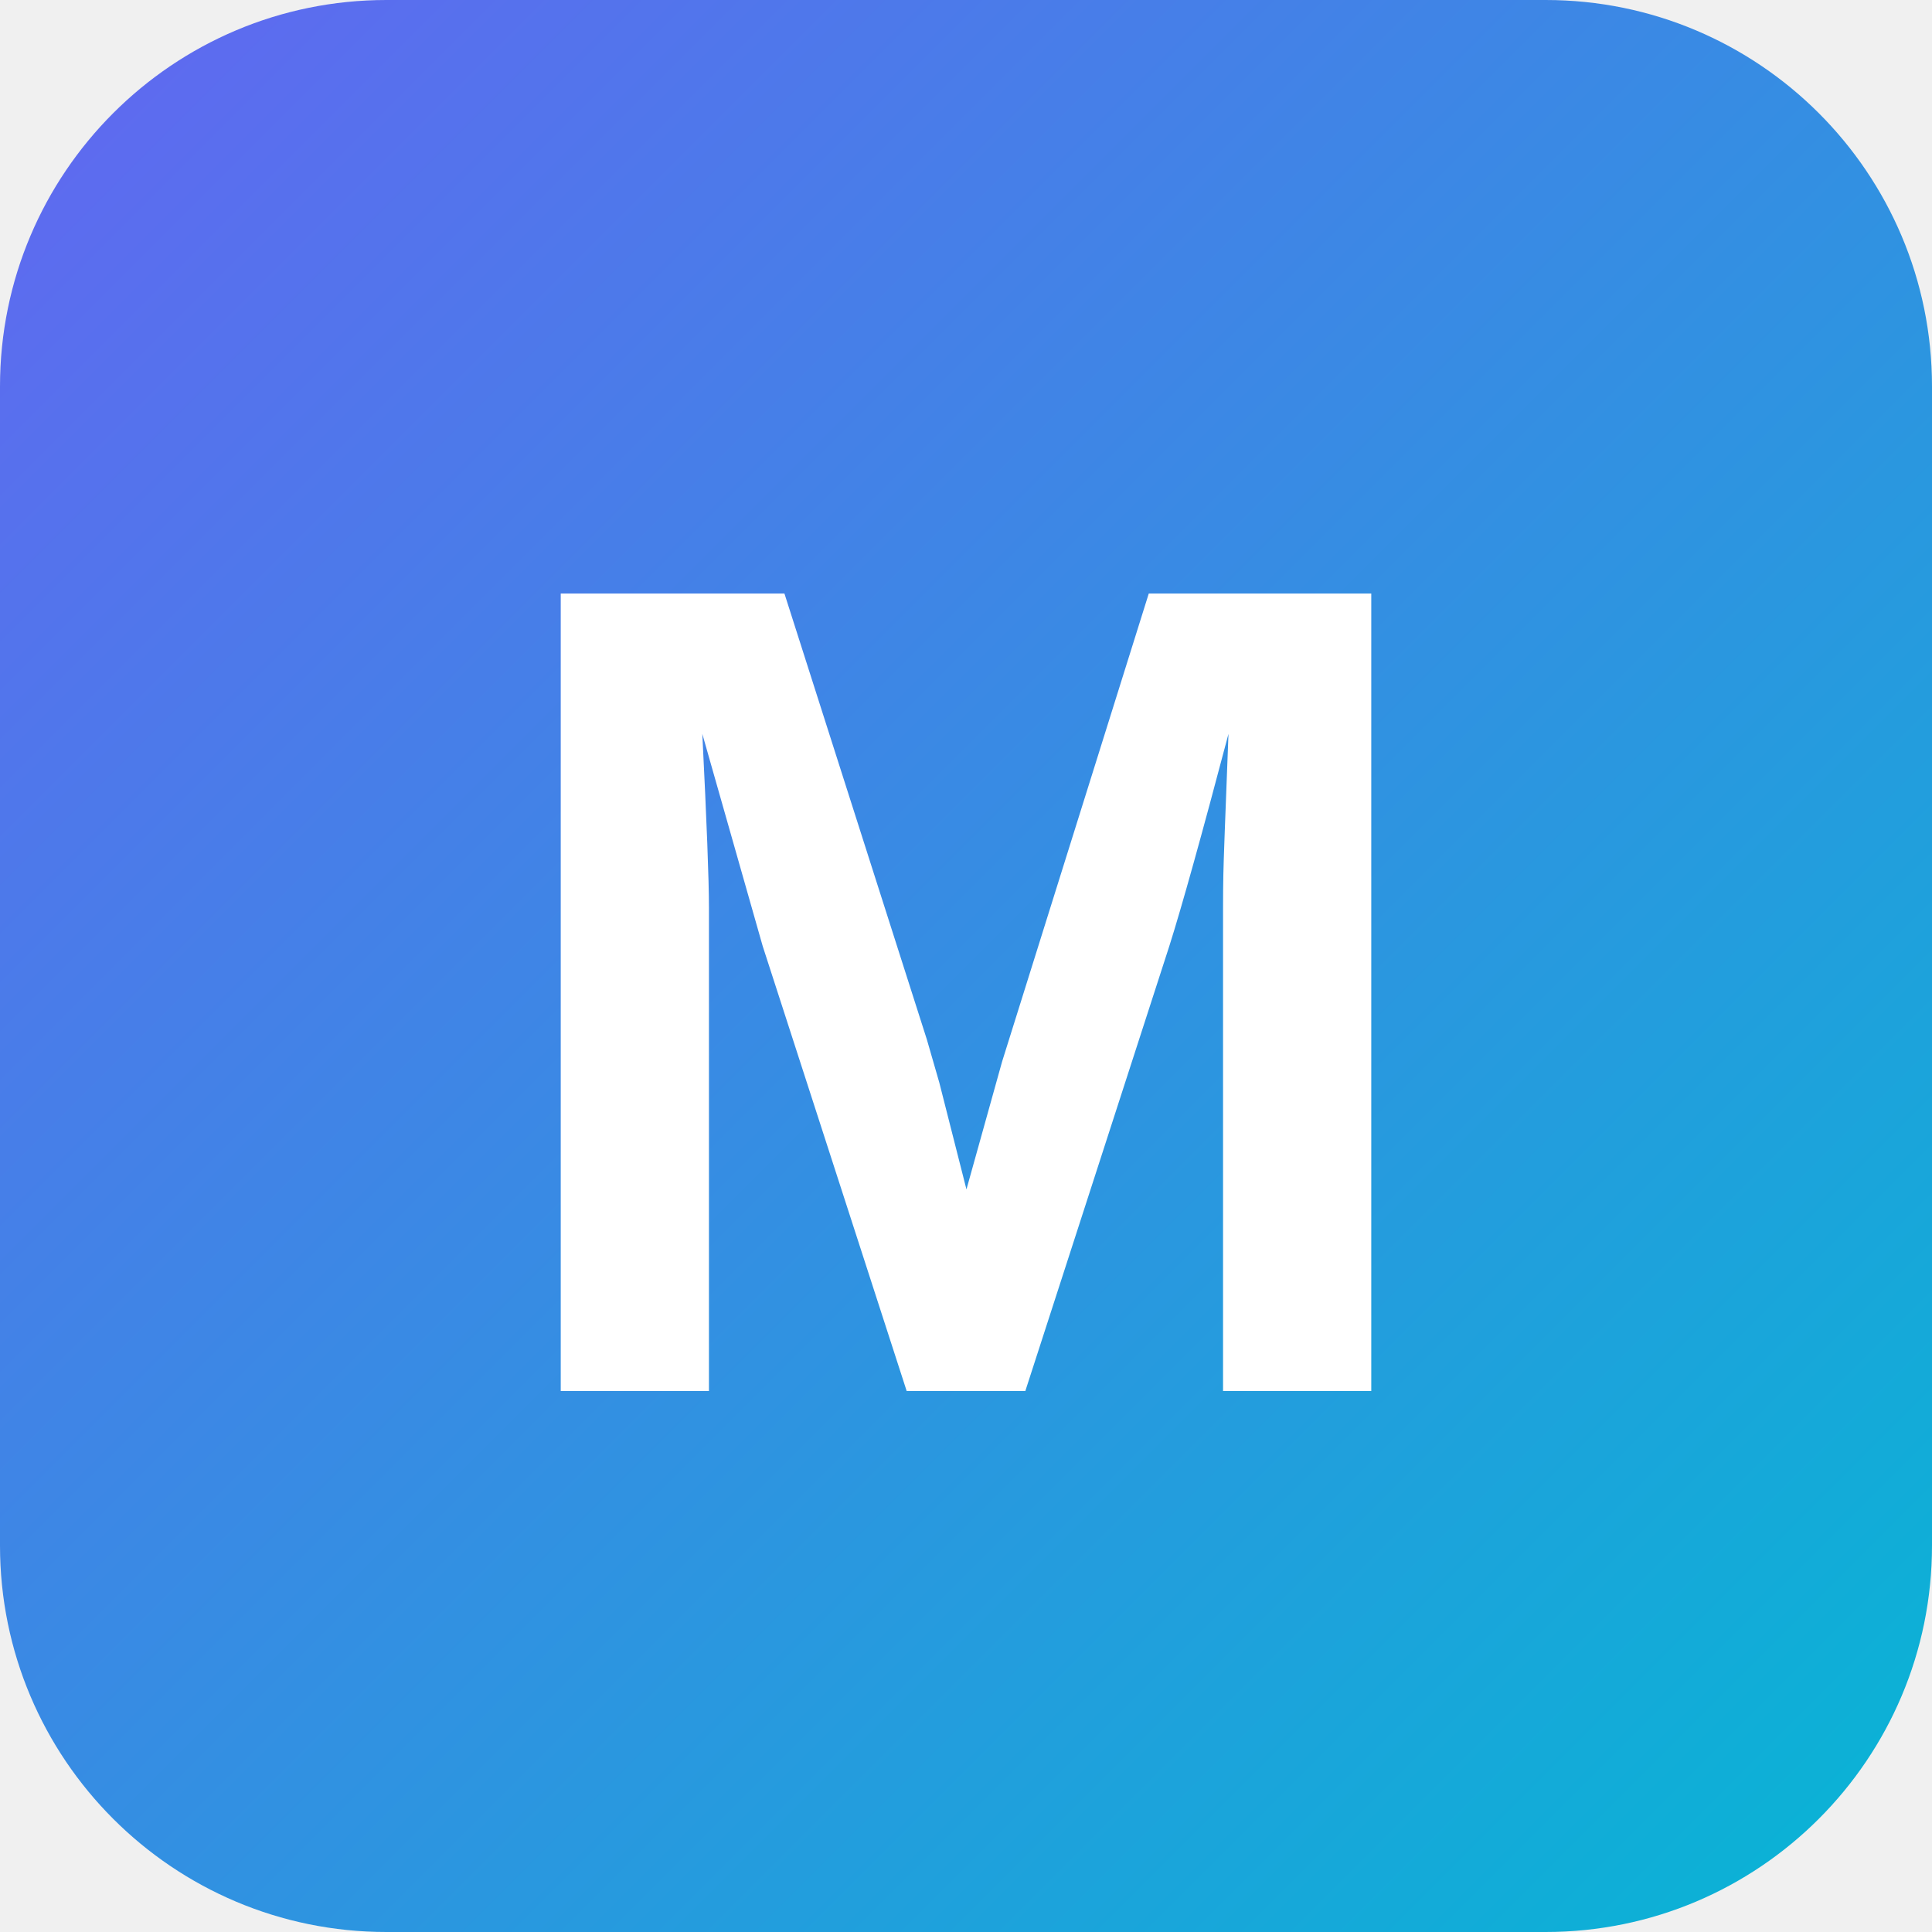
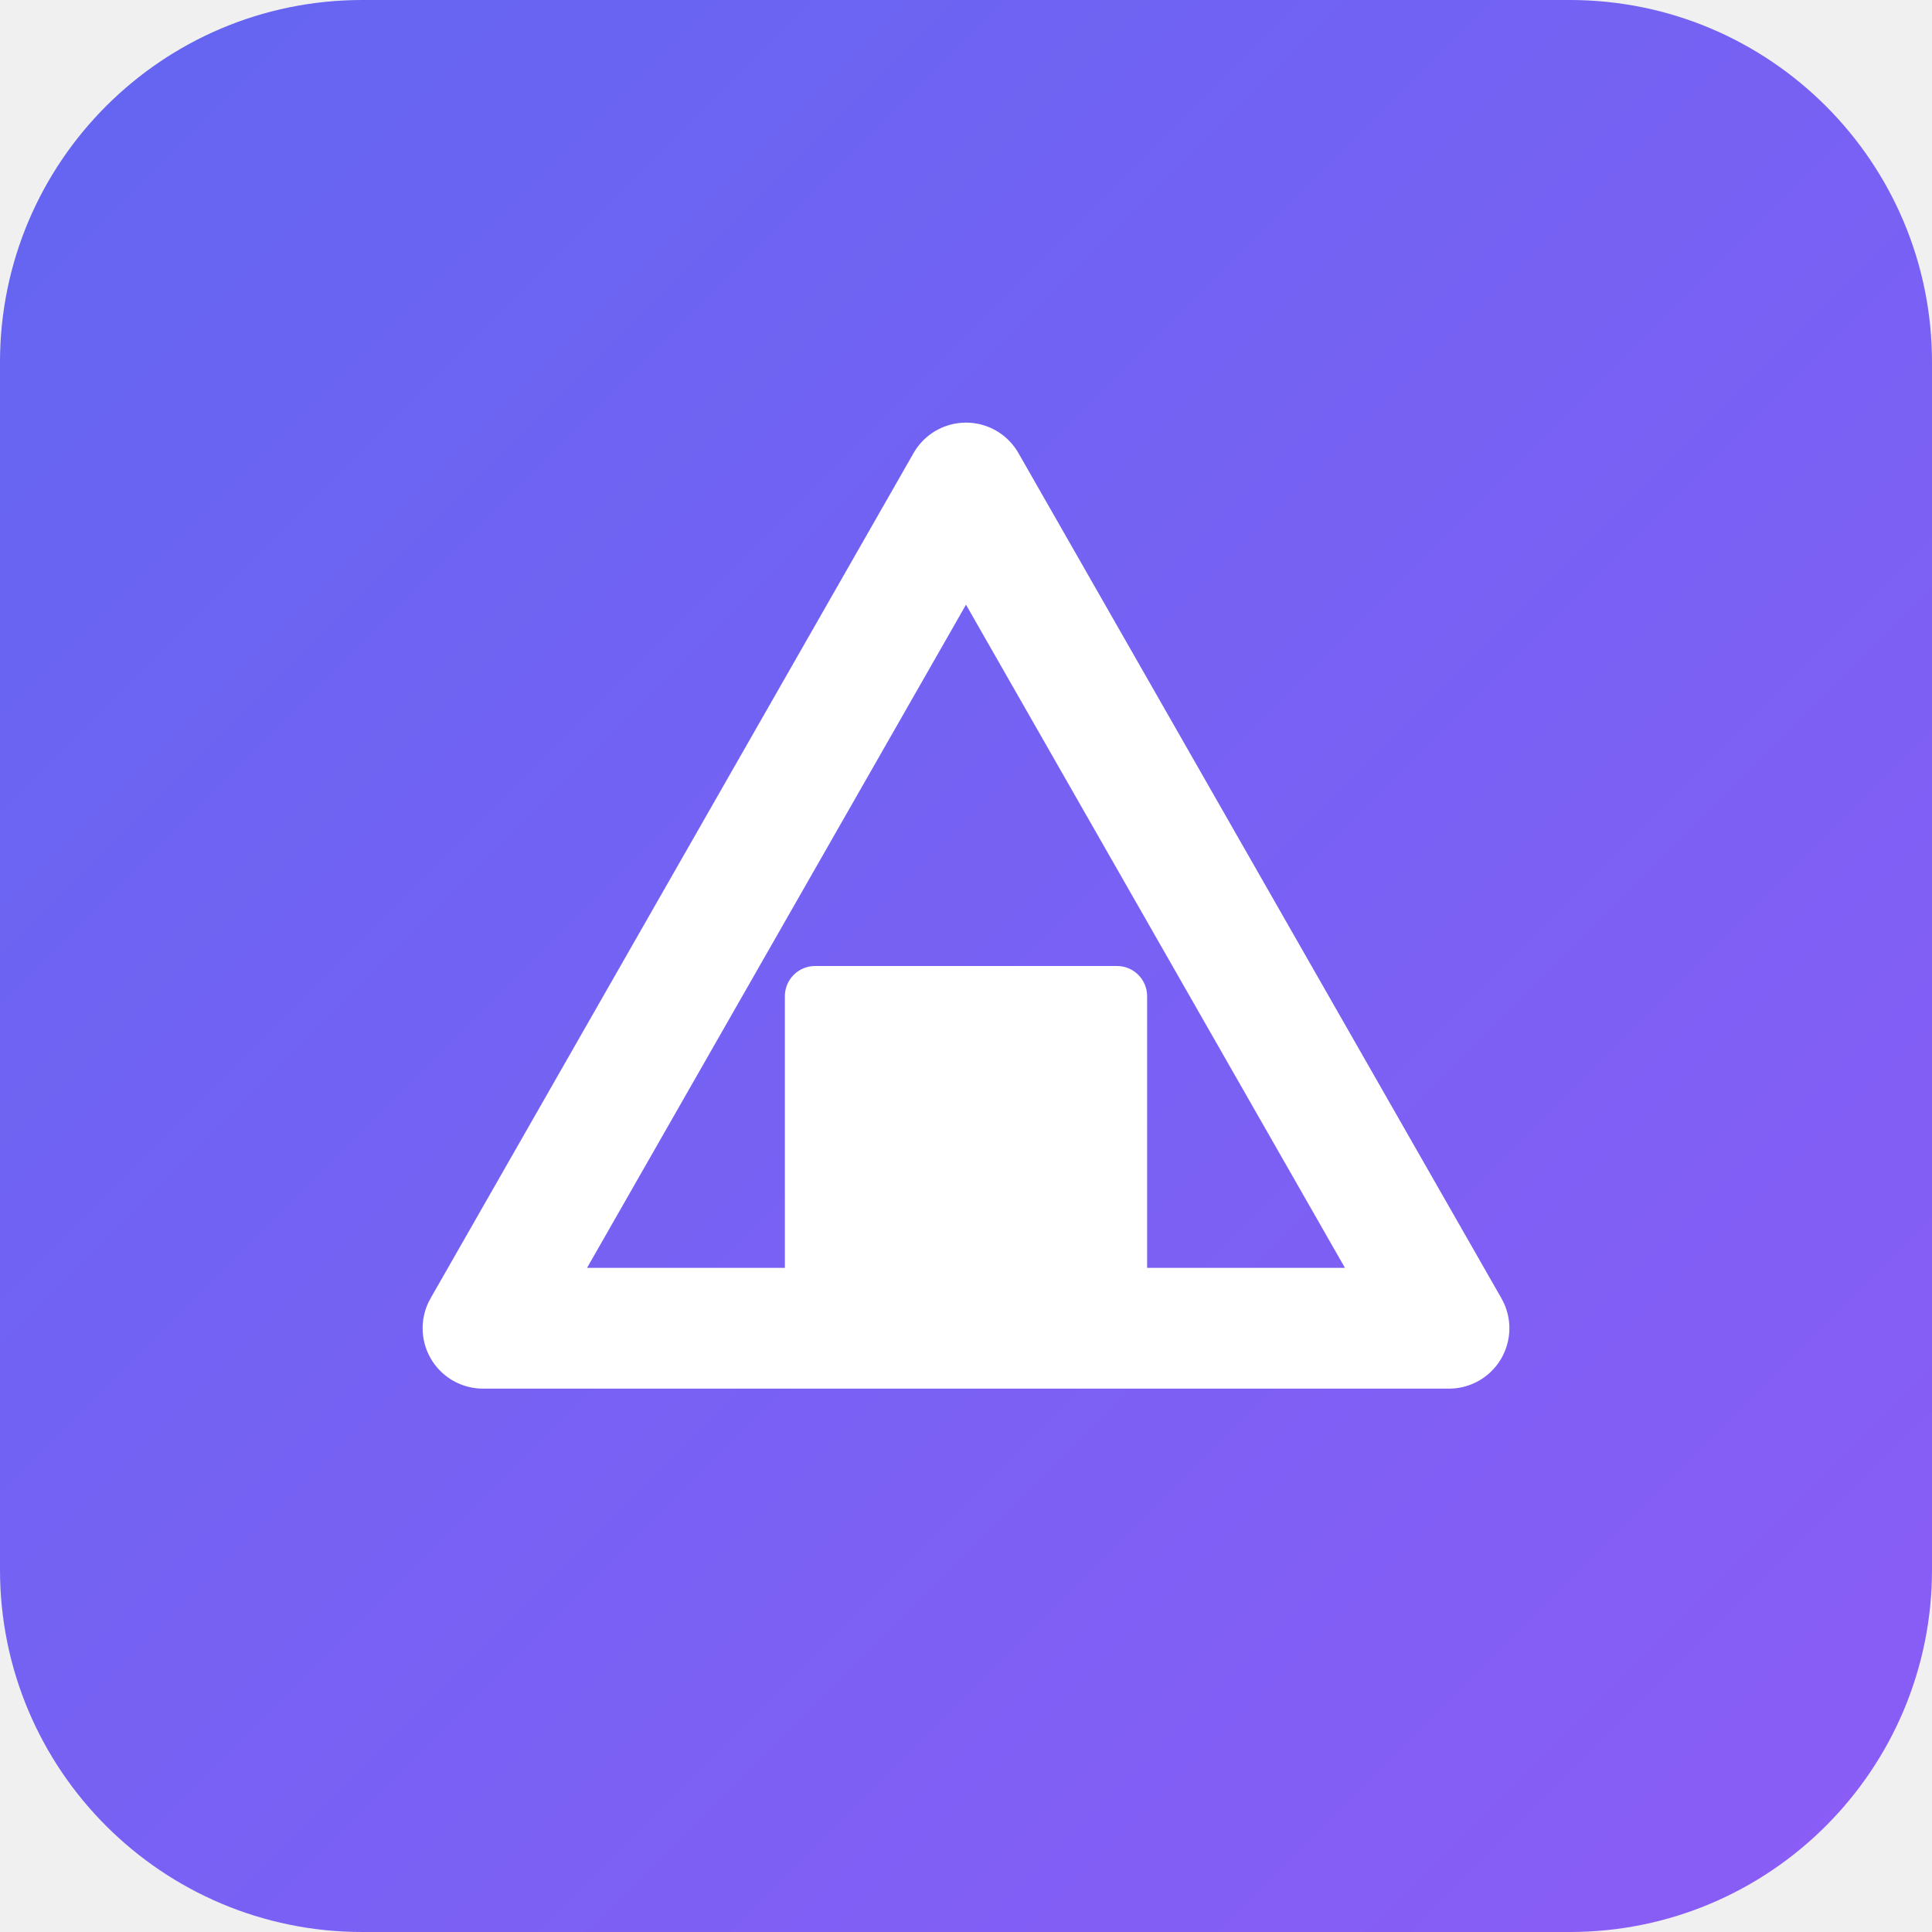
- <svg xmlns="http://www.w3.org/2000/svg" viewBox="0 0 100 100">
+ <svg xmlns="http://www.w3.org/2000/svg" viewBox="0 0 32 32">
  <defs>
-     <linearGradient id="g" x1="0" y1="0" x2="1" y2="1">
+     <linearGradient id="g" x1="0%" y1="0%" x2="100%" y2="100%">
      <stop offset="0%" stop-color="#6366f1" />
-       <stop offset="100%" stop-color="#06b6d4" />
+       <stop offset="100%" stop-color="#8b5cf6" />
    </linearGradient>
  </defs>
-   <rect width="100" height="100" rx="20" fill="url(#g)" />
-   <text x="50" y="72" font-family="Arial,sans-serif" font-size="60" font-weight="bold" fill="white" text-anchor="middle">M</text>
+   <rect width="32" height="32" rx="6" fill="url(#g)" />
+   <path d="M8 22 L16 8 L24 22 Z" fill="none" stroke="white" stroke-width="2" stroke-linejoin="round" />
+   <rect x="13" y="16" width="6" height="6" fill="white" rx="0.5" />
</svg>
